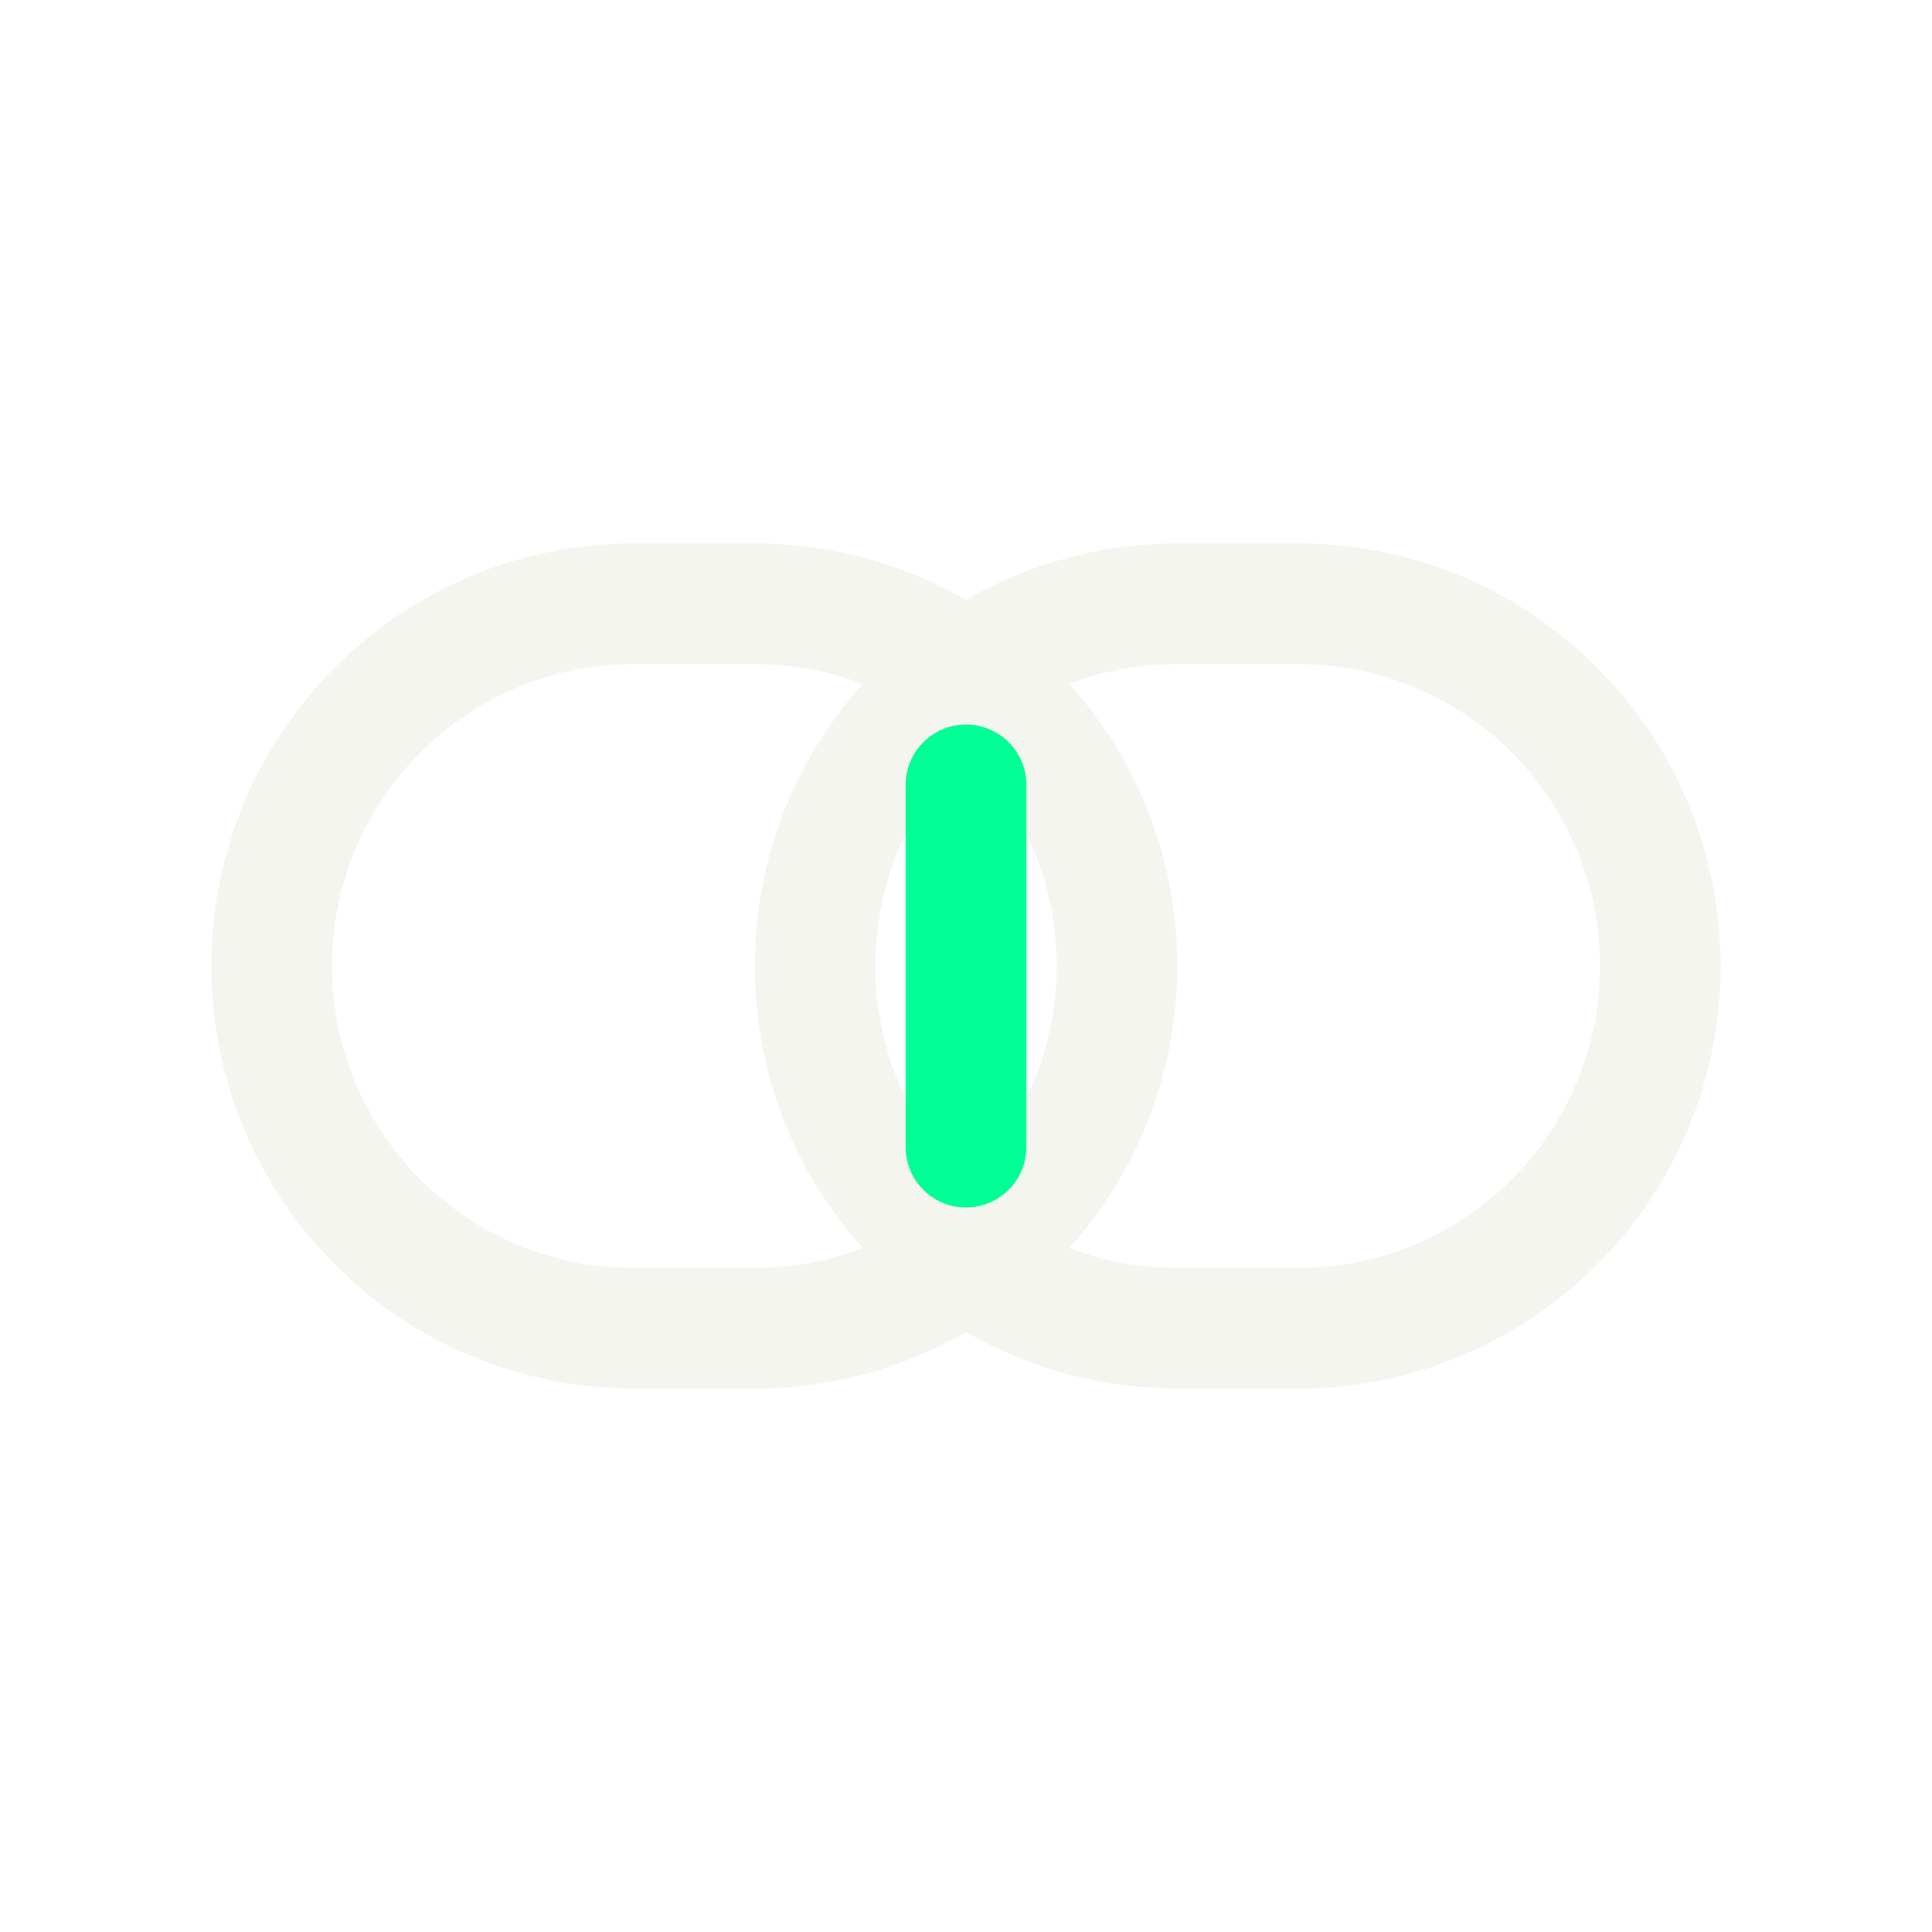
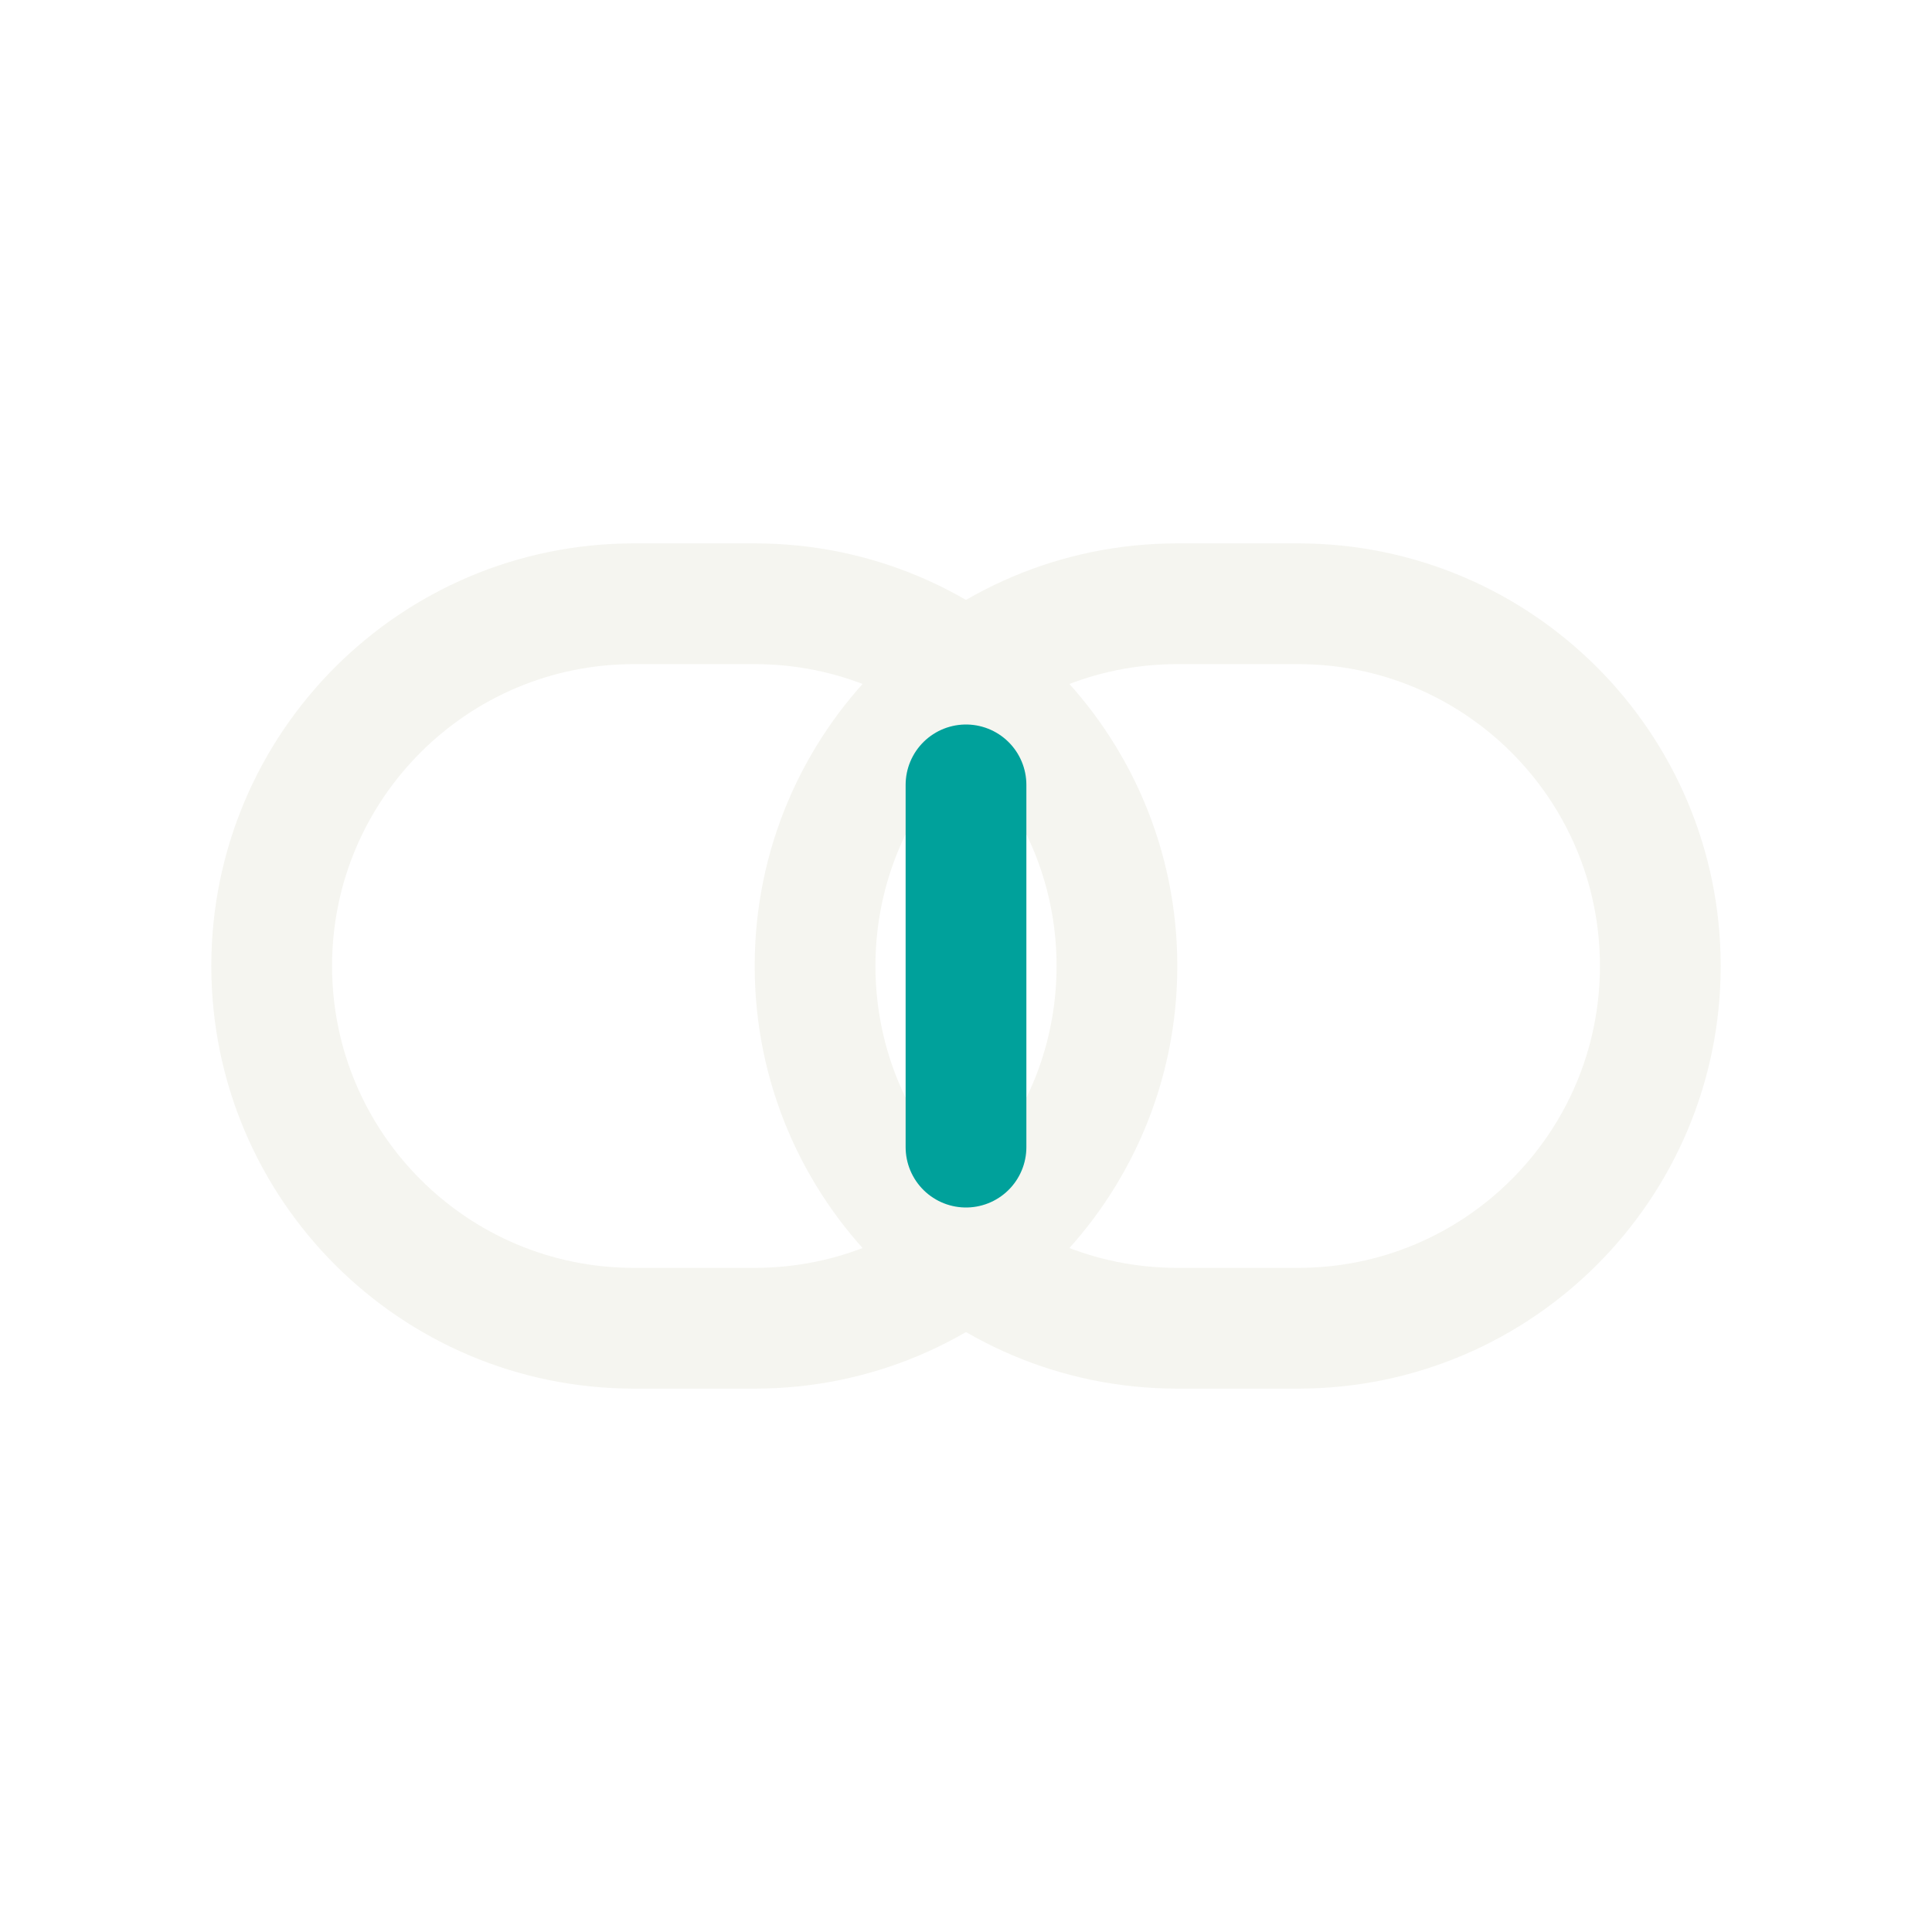
<svg xmlns="http://www.w3.org/2000/svg" viewBox="0 0 32 32" fill="none">
  <rect x="4.5" y="10" width="14" height="12" rx="6" stroke="#F5F5F0" stroke-width="2" fill="none" />
  <rect x="13.5" y="10" width="14" height="12" rx="6" stroke="#F5F5F0" stroke-width="2" fill="none" />
-   <line x1="16" y1="13" x2="16" y2="19" stroke="#00FF94" stroke-width="2" stroke-linecap="round" />
+   <line x1="16" y1="13" x2="16" y2="19" stroke="#00A19B" stroke-width="2" stroke-linecap="round" />
</svg>
